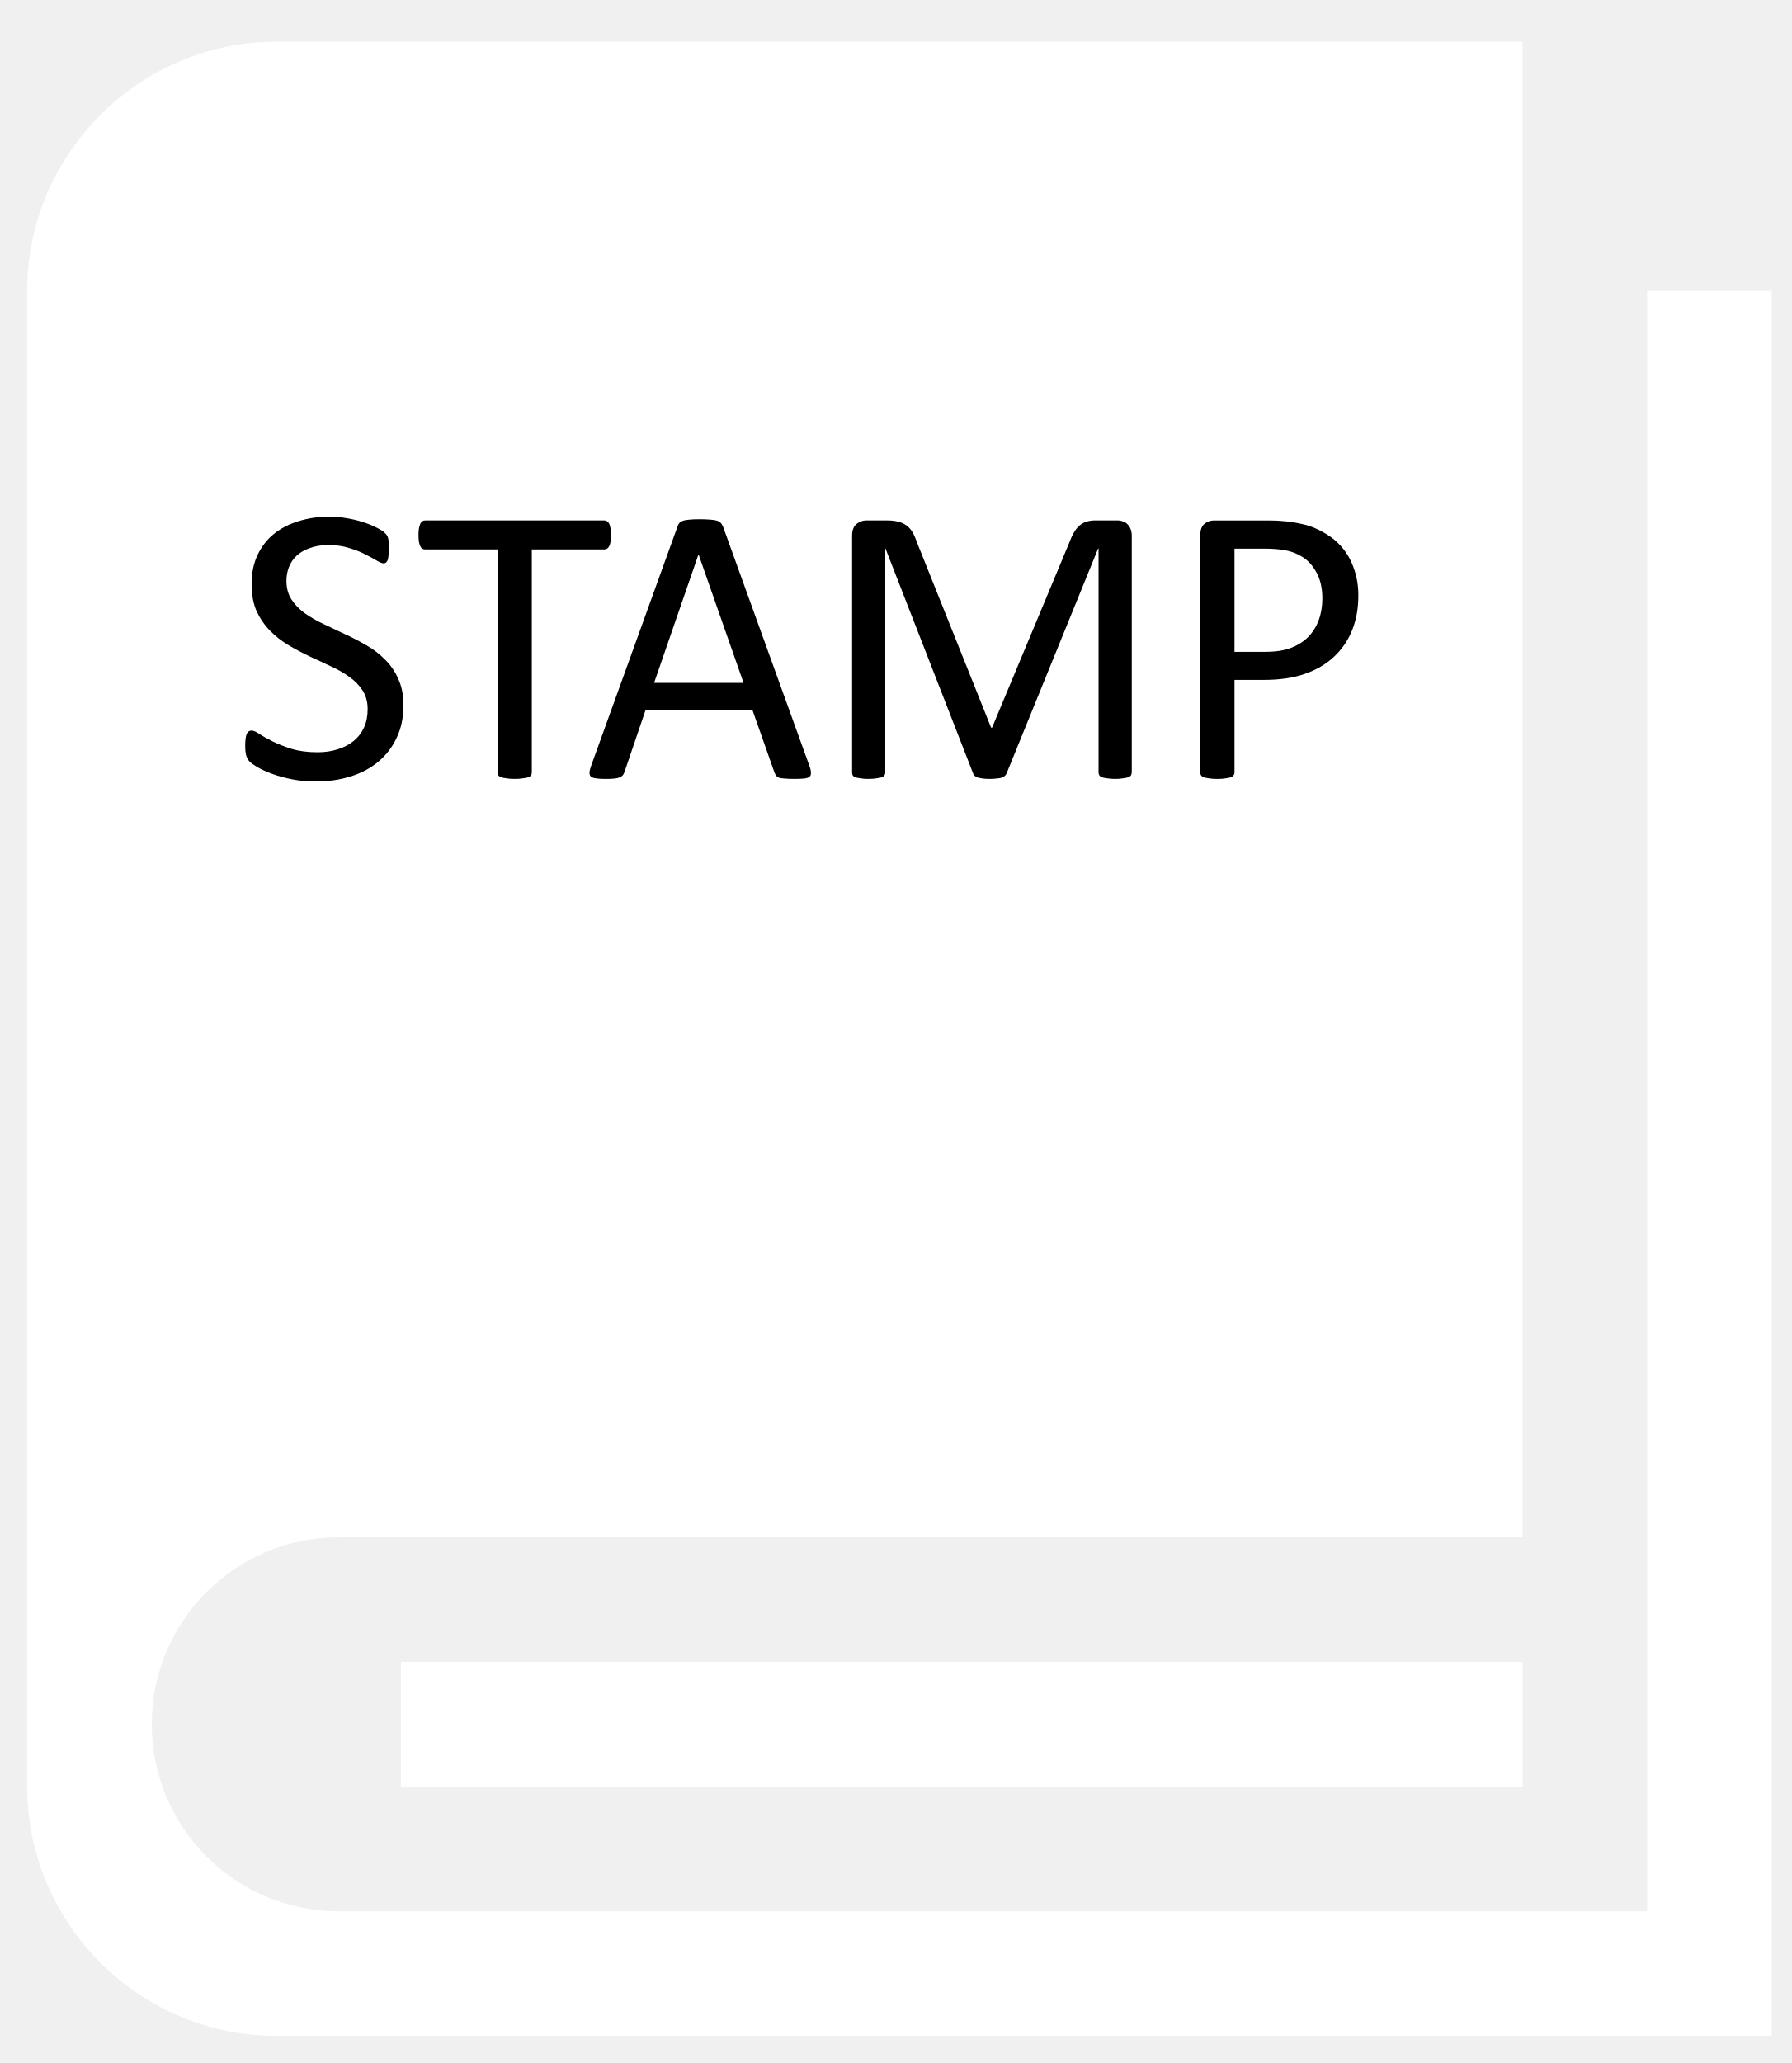
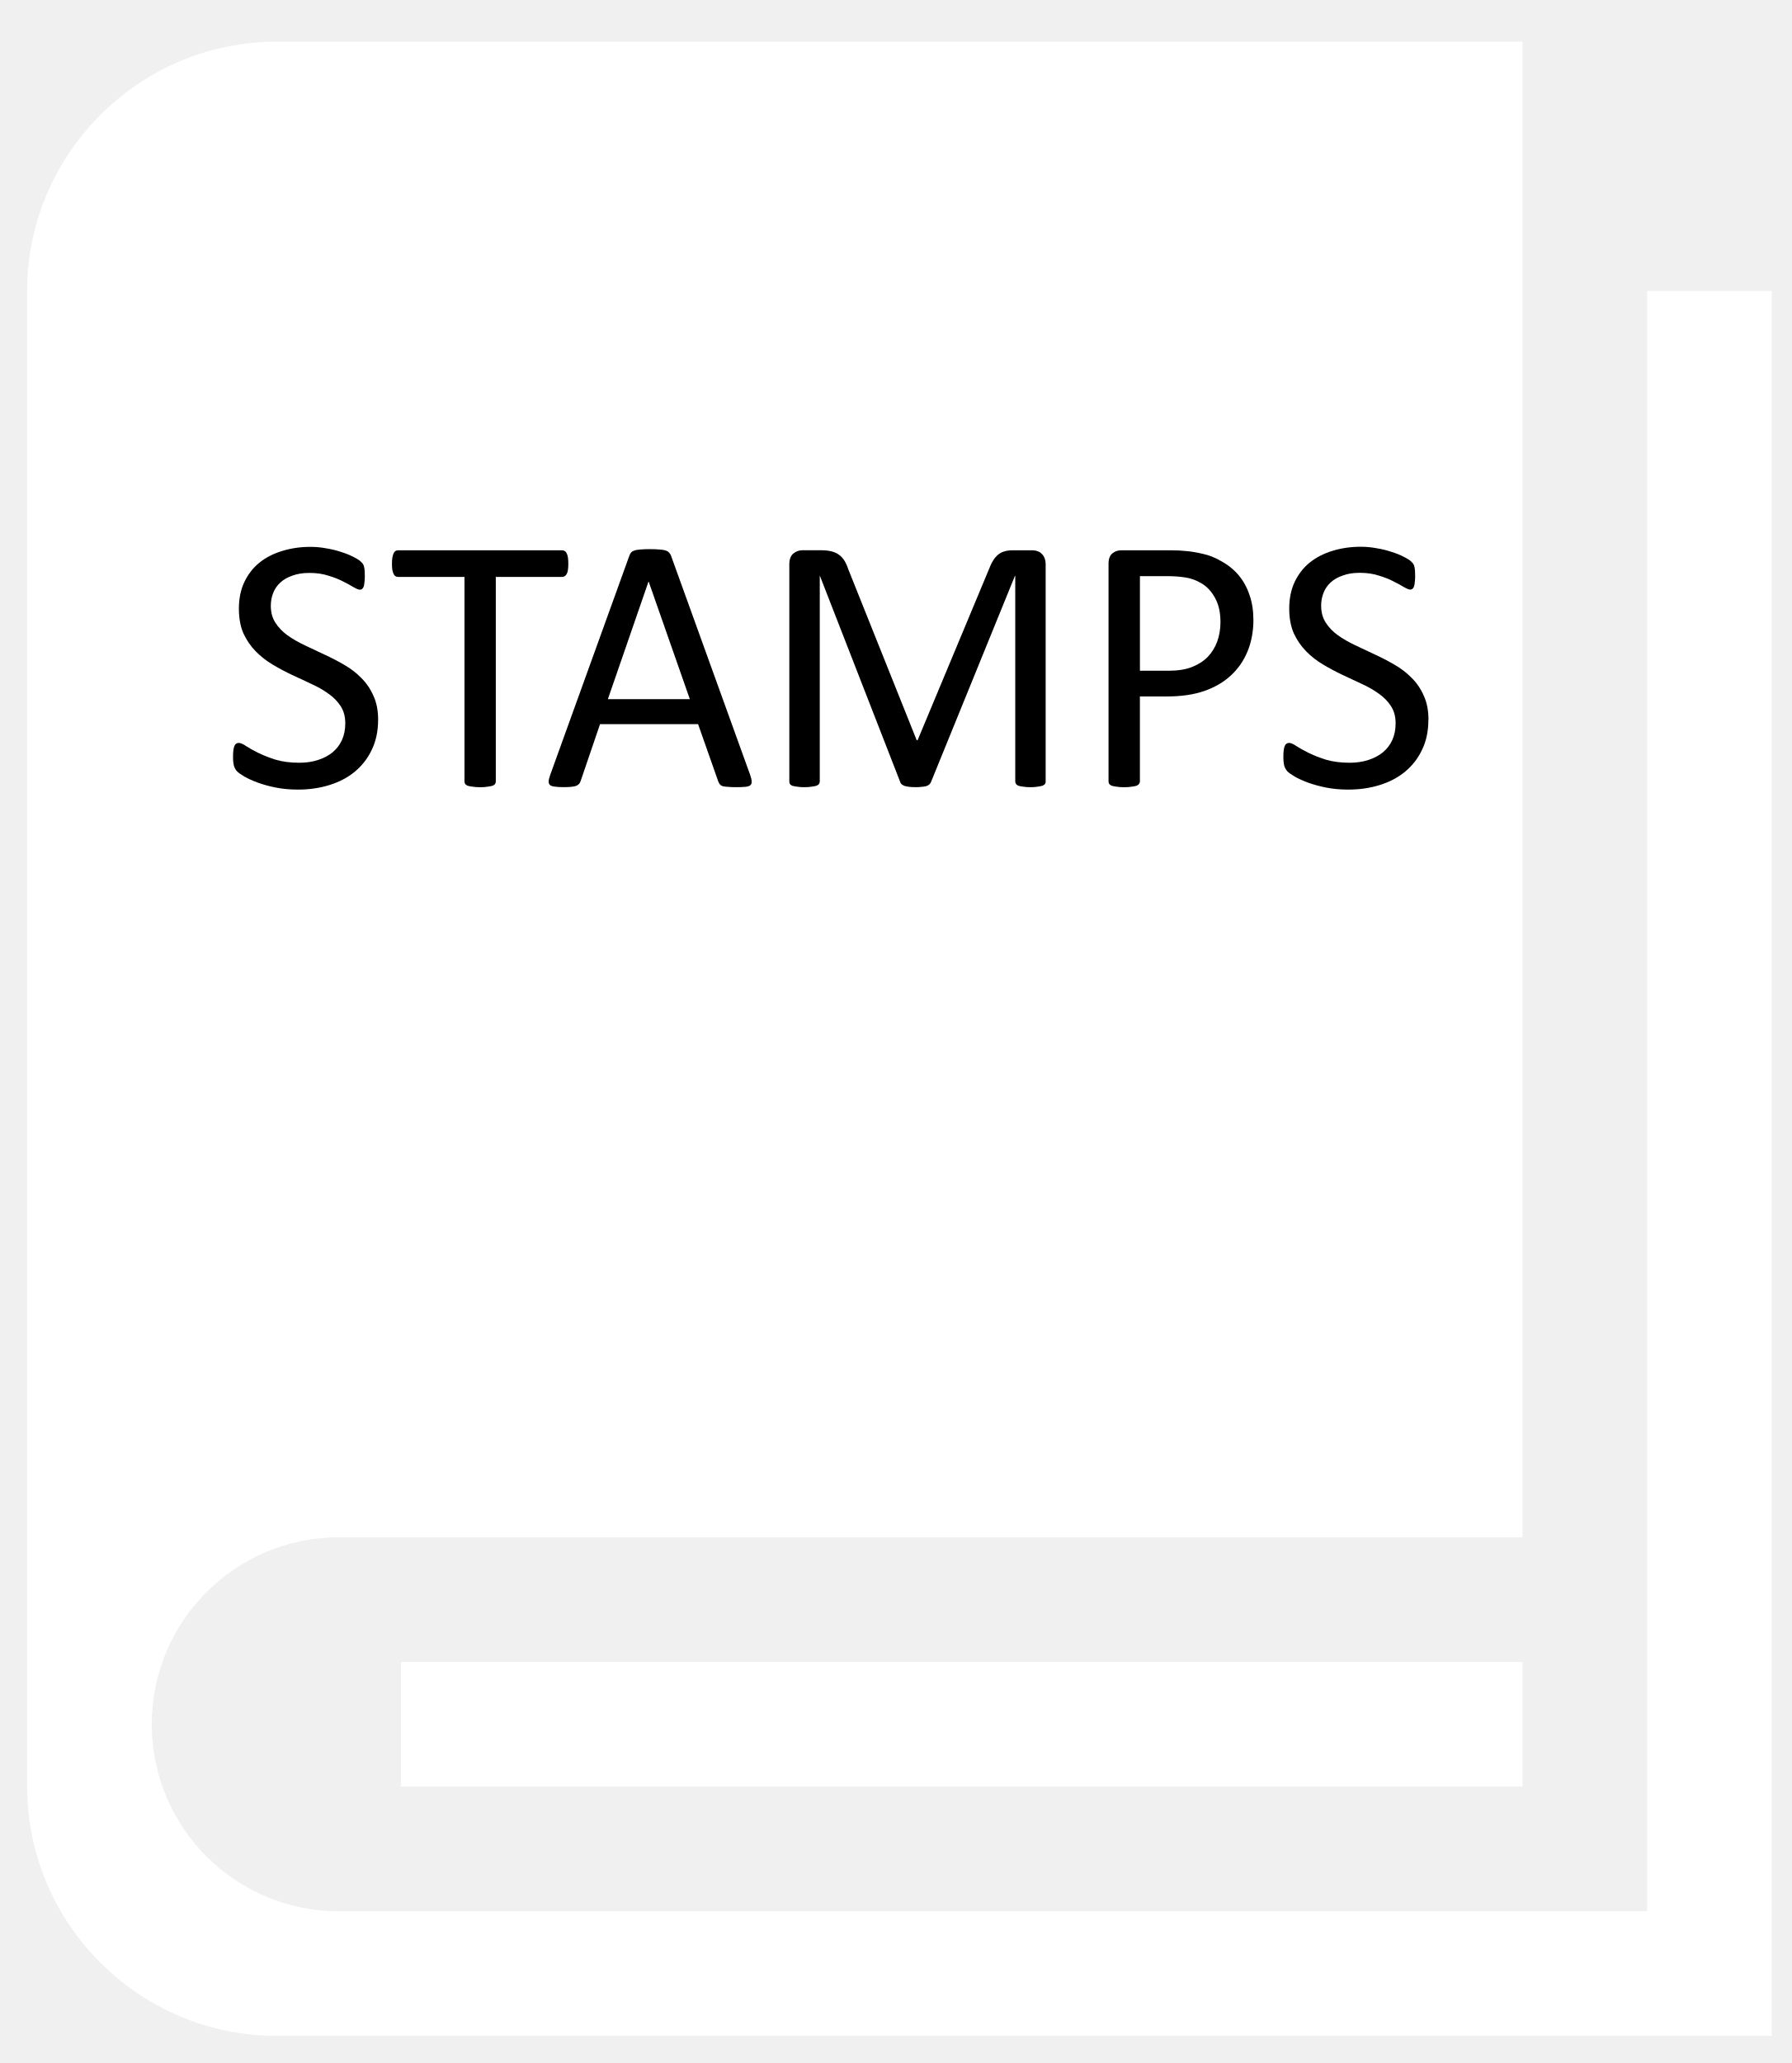
<svg xmlns="http://www.w3.org/2000/svg" width="66" height="76" viewBox="0 0 66 76" id="svg7136" version="1.1">
  <defs id="defs7138">
    <clipPath clipPathUnits="userSpaceOnUse" id="clipPath866">
      <path d="m 0,595.28 841.89,0 L 841.89,0 0,0 0,595.28 Z" id="path868" />
    </clipPath>
  </defs>
  <g id="layer1" transform="translate(0,-976.3622)">
    <g transform="matrix(1.25,0,0,-1.25,-901.0388,1107.792)" id="g862">
      <g id="g864" clip-path="url(#clipPath866)">
        <path d="m 732.651,56.163 33.061,0 0,-3.672 -33.061,0 0,3.672 z m 36.732,40.406 0,-47.753 -38.569,0 c -3.042,0 -5.509,2.467 -5.509,5.511 0,3.042 2.467,5.509 5.509,5.509 l 34.897,0 0,44.079 -36.733,0 c -4.04,0 -7.347,-3.306 -7.347,-7.346 l 0,-44.078 c 0,-4.042 3.307,-7.347 7.347,-7.347 l 44.08,0 0,51.425 -3.675,0 z" style="fill:#ffffff;fill-opacity:1;fill-rule:nonzero;stroke:none" id="path870" />
      </g>
    </g>
-     <g transform="translate(38.78188,956.7775)" style="font-style:normal;font-variant:normal;font-weight:normal;font-stretch:normal;font-size:15px;line-height:125%;font-family:Calibri;-inkscape-font-specification:Calibri;letter-spacing:0px;word-spacing:0px;fill:#000000;fill-opacity:1;stroke:none;stroke-width:1px;stroke-linecap:butt;stroke-linejoin:miter;stroke-opacity:1" id="flowRoot4145">
-       <path d="m -23.917,45.576 q 0,0.667 -0.249,1.187 -0.242,0.52 -0.681,0.886 -0.432,0.359 -1.025,0.542 -0.586,0.183 -1.267,0.183 -0.476,0 -0.886,-0.081 -0.403,-0.081 -0.725,-0.198 -0.315,-0.117 -0.535,-0.242 -0.212,-0.125 -0.3,-0.212 -0.081,-0.088 -0.125,-0.22 -0.037,-0.139 -0.037,-0.366 0,-0.161 0.015,-0.264 0.015,-0.11 0.044,-0.176 0.029,-0.066 0.073,-0.088 0.044,-0.029 0.103,-0.029 0.103,0 0.286,0.125 0.19,0.125 0.483,0.271 0.293,0.146 0.703,0.278 0.417,0.125 0.959,0.125 0.41,0 0.747,-0.11 0.344,-0.11 0.586,-0.308 0.249,-0.205 0.381,-0.498 0.132,-0.293 0.132,-0.667 0,-0.403 -0.183,-0.688 -0.183,-0.286 -0.483,-0.498 -0.3,-0.22 -0.688,-0.396 -0.381,-0.183 -0.784,-0.366 -0.403,-0.19 -0.784,-0.417 -0.381,-0.227 -0.681,-0.535 -0.3,-0.308 -0.491,-0.718 -0.183,-0.417 -0.183,-0.996 0,-0.593 0.212,-1.055 0.22,-0.469 0.601,-0.784 0.388,-0.315 0.916,-0.476 0.535,-0.168 1.15,-0.168 0.315,0 0.63,0.059 0.322,0.051 0.601,0.146 0.286,0.088 0.505,0.205 0.22,0.11 0.286,0.183 0.073,0.066 0.095,0.11 0.022,0.037 0.037,0.103 0.015,0.059 0.022,0.146 0.007,0.088 0.007,0.227 0,0.132 -0.015,0.234 -0.007,0.103 -0.029,0.176 -0.022,0.066 -0.066,0.103 -0.037,0.029 -0.088,0.029 -0.081,0 -0.256,-0.103 -0.168,-0.103 -0.417,-0.227 -0.249,-0.132 -0.593,-0.234 -0.337,-0.11 -0.762,-0.11 -0.396,0 -0.688,0.11 -0.293,0.103 -0.483,0.278 -0.19,0.176 -0.286,0.417 -0.095,0.242 -0.095,0.513 0,0.396 0.183,0.681 0.183,0.286 0.483,0.505 0.308,0.22 0.696,0.403 0.388,0.183 0.791,0.374 0.403,0.183 0.791,0.41 0.388,0.22 0.688,0.527 0.308,0.3 0.491,0.718 0.19,0.41 0.19,0.974 z" style="" id="path4143" />
-       <path d="m -16.271,39.299 q 0,0.139 -0.015,0.242 -0.015,0.103 -0.051,0.168 -0.029,0.059 -0.081,0.088 -0.044,0.029 -0.103,0.029 l -2.666,0 0,8.218 q 0,0.059 -0.029,0.103 -0.029,0.044 -0.103,0.073 -0.073,0.022 -0.198,0.037 -0.117,0.022 -0.3,0.022 -0.176,0 -0.3,-0.022 -0.125,-0.015 -0.198,-0.037 -0.073,-0.029 -0.103,-0.073 -0.029,-0.044 -0.029,-0.103 l 0,-8.218 -2.666,0 q -0.059,0 -0.11,-0.029 -0.044,-0.029 -0.073,-0.088 -0.029,-0.066 -0.051,-0.168 -0.015,-0.103 -0.015,-0.242 0,-0.139 0.015,-0.242 0.022,-0.11 0.051,-0.176 0.029,-0.066 0.073,-0.095 0.051,-0.029 0.11,-0.029 l 6.592,0 q 0.059,0 0.103,0.029 0.051,0.029 0.081,0.095 0.037,0.066 0.051,0.176 0.015,0.103 0.015,0.242 z" style="" id="path4145" />
-       <path d="m -8.961,47.788 q 0.059,0.161 0.059,0.264 0.007,0.095 -0.051,0.146 -0.059,0.051 -0.198,0.066 -0.132,0.015 -0.359,0.015 -0.227,0 -0.366,-0.015 -0.132,-0.007 -0.205,-0.029 -0.066,-0.029 -0.103,-0.073 -0.029,-0.044 -0.059,-0.11 l -0.813,-2.307 -3.94,0 -0.776,2.278 q -0.022,0.066 -0.059,0.117 -0.037,0.044 -0.11,0.081 -0.066,0.029 -0.198,0.044 -0.125,0.015 -0.33,0.015 -0.212,0 -0.352,-0.022 -0.132,-0.015 -0.19,-0.066 -0.051,-0.051 -0.051,-0.146 0.007,-0.103 0.066,-0.264 l 3.179,-8.804 q 0.029,-0.081 0.073,-0.132 0.051,-0.051 0.139,-0.081 0.095,-0.029 0.234,-0.037 0.146,-0.015 0.366,-0.015 0.234,0 0.388,0.015 0.154,0.007 0.249,0.037 0.095,0.029 0.146,0.088 0.051,0.051 0.081,0.132 l 3.179,8.804 z m -4.08,-7.771 -0.007,0 -1.633,4.724 3.296,0 -1.655,-4.724 z" style="" id="path4147" />
-       <path d="m 2.918,48.044 q 0,0.059 -0.029,0.103 -0.029,0.044 -0.103,0.073 -0.073,0.022 -0.19,0.037 -0.11,0.022 -0.293,0.022 -0.168,0 -0.293,-0.022 -0.117,-0.015 -0.19,-0.037 -0.066,-0.029 -0.095,-0.073 -0.029,-0.044 -0.029,-0.103 l 0,-8.254 -0.015,0 -3.376,8.291 q -0.022,0.051 -0.066,0.088 -0.037,0.037 -0.117,0.066 -0.073,0.022 -0.183,0.029 -0.103,0.015 -0.249,0.015 -0.154,0 -0.264,-0.015 -0.11,-0.015 -0.183,-0.037 -0.073,-0.029 -0.117,-0.066 -0.037,-0.037 -0.051,-0.081 L -6.156,39.79 l -0.007,0 0,8.254 q 0,0.059 -0.029,0.103 -0.029,0.044 -0.103,0.073 -0.073,0.022 -0.19,0.037 -0.117,0.022 -0.3,0.022 -0.176,0 -0.293,-0.022 -0.117,-0.015 -0.19,-0.037 -0.066,-0.029 -0.095,-0.073 -0.022,-0.044 -0.022,-0.103 l 0,-8.716 q 0,-0.308 0.161,-0.439 0.161,-0.132 0.359,-0.132 l 0.762,0 q 0.234,0 0.41,0.044 0.176,0.044 0.308,0.139 0.132,0.095 0.22,0.242 0.088,0.146 0.154,0.344 l 2.747,6.863 0.037,0 2.856,-6.841 q 0.081,-0.22 0.176,-0.374 0.095,-0.154 0.205,-0.242 0.117,-0.095 0.256,-0.132 0.139,-0.044 0.322,-0.044 l 0.798,0 q 0.11,0 0.205,0.037 0.103,0.029 0.168,0.103 0.073,0.066 0.117,0.176 0.044,0.103 0.044,0.256 l 0,8.716 z" style="" id="path4149" />
-       <path d="m 11.268,41.533 q 0,0.71 -0.234,1.282 -0.234,0.571 -0.674,0.974 -0.432,0.403 -1.069,0.623 -0.63,0.22 -1.509,0.22 l -1.077,0 0,3.413 q 0,0.059 -0.037,0.103 -0.029,0.044 -0.103,0.073 -0.066,0.022 -0.19,0.037 -0.117,0.022 -0.3,0.022 -0.183,0 -0.308,-0.022 -0.117,-0.015 -0.19,-0.037 -0.073,-0.029 -0.103,-0.073 -0.029,-0.044 -0.029,-0.103 l 0,-8.745 q 0,-0.293 0.154,-0.417 0.154,-0.125 0.344,-0.125 l 2.029,0 q 0.308,0 0.586,0.029 0.286,0.022 0.667,0.11 0.388,0.081 0.784,0.315 0.403,0.227 0.681,0.564 0.278,0.337 0.425,0.784 0.154,0.439 0.154,0.974 z m -1.326,0.103 q 0,-0.579 -0.22,-0.967 Q 9.51,40.281 9.188,40.09 8.873,39.9 8.529,39.849 8.192,39.797 7.87,39.797 l -1.165,0 0,3.801 1.135,0 q 0.571,0 0.945,-0.146 0.381,-0.146 0.637,-0.403 0.256,-0.264 0.388,-0.623 0.132,-0.366 0.132,-0.791 z" style="" id="path4151" />
+     <g transform="translate(4.196429,964.2193)" style="font-style:normal;font-variant:normal;font-weight:normal;font-stretch:normal;font-size:13.75px;line-height:125%;font-family:Calibri;-inkscape-font-specification:Calibri;letter-spacing:0px;word-spacing:0px;fill:#000000;fill-opacity:1;stroke:none;stroke-width:1px;stroke-linecap:butt;stroke-linejoin:miter;stroke-opacity:1" id="flowRoot4146">
+       <path d="m 9.735,38.666 q 0,0.611 -0.228,1.088 -0.222,0.477 -0.624,0.812 -0.396,0.329 -0.94,0.497 -0.537,0.168 -1.161,0.168 -0.436,0 -0.812,-0.074 Q 5.599,41.083 5.304,40.975 5.015,40.868 4.814,40.754 4.619,40.64 4.538,40.559 q -0.074,-0.081 -0.114,-0.201 -0.034,-0.128 -0.034,-0.336 0,-0.148 0.013,-0.242 0.013,-0.101 0.04,-0.161 0.027,-0.06 0.067,-0.081 0.04,-0.027 0.094,-0.027 0.094,0 0.262,0.114 0.175,0.114 0.443,0.248 0.269,0.134 0.645,0.255 0.383,0.114 0.88,0.114 0.376,0 0.685,-0.101 0.316,-0.101 0.537,-0.282 0.228,-0.188 0.349,-0.457 0.121,-0.269 0.121,-0.611 0,-0.369 -0.168,-0.631 Q 8.191,37.9 7.916,37.706 7.64,37.504 7.284,37.343 6.935,37.175 6.566,37.008 6.197,36.833 5.848,36.625 5.499,36.417 5.223,36.135 4.948,35.853 4.773,35.477 4.606,35.094 4.606,34.564 q 0,-0.544 0.195,-0.967 0.201,-0.43 0.551,-0.718 0.356,-0.289 0.839,-0.436 0.49,-0.154 1.054,-0.154 0.289,0 0.577,0.054 0.295,0.047 0.551,0.134 0.262,0.081 0.463,0.188 0.201,0.101 0.262,0.168 0.067,0.06 0.087,0.101 0.02,0.034 0.034,0.094 0.013,0.054 0.02,0.134 0.007,0.081 0.007,0.208 0,0.121 -0.013,0.215 -0.007,0.094 -0.027,0.161 -0.02,0.06 -0.06,0.094 -0.034,0.027 -0.081,0.027 -0.074,0 -0.235,-0.094 -0.154,-0.094 -0.383,-0.208 -0.228,-0.121 -0.544,-0.215 -0.309,-0.101 -0.698,-0.101 -0.363,0 -0.631,0.101 -0.269,0.094 -0.443,0.255 -0.175,0.161 -0.262,0.383 -0.087,0.222 -0.087,0.47 0,0.363 0.168,0.624 0.168,0.262 0.443,0.463 0.282,0.201 0.638,0.369 0.356,0.168 0.725,0.342 0.369,0.168 0.725,0.376 0.356,0.201 0.631,0.483 0.282,0.275 0.45,0.658 0.175,0.376 0.175,0.893 z" style="" id="path4155" />
+       <path d="m 16.744,32.912 q 0,0.128 -0.013,0.222 -0.013,0.094 -0.047,0.154 -0.027,0.054 -0.074,0.081 -0.04,0.027 -0.094,0.027 l -2.444,0 0,7.533 q 0,0.054 -0.027,0.094 -0.027,0.04 -0.094,0.067 -0.067,0.02 -0.181,0.034 -0.107,0.02 -0.275,0.02 -0.161,0 -0.275,-0.02 -0.114,-0.013 -0.181,-0.034 -0.067,-0.027 -0.094,-0.067 -0.027,-0.04 -0.027,-0.094 l 0,-7.533 -2.444,0 q -0.054,0 -0.101,-0.027 -0.04,-0.027 -0.067,-0.081 -0.027,-0.06 -0.047,-0.154 -0.013,-0.094 -0.013,-0.222 0,-0.128 0.013,-0.222 0.02,-0.101 0.047,-0.161 0.027,-0.06 0.067,-0.087 0.047,-0.027 0.101,-0.027 l 6.042,0 q 0.054,0 0.094,0.027 0.047,0.027 0.074,0.087 0.034,0.06 0.047,0.161 0.013,0.094 0.013,0.222 z" style="" id="path4157" />
+       <path d="m 23.445,40.693 q 0.054,0.148 0.054,0.242 0.007,0.087 -0.047,0.134 -0.054,0.047 -0.181,0.06 -0.121,0.013 -0.329,0.013 -0.208,0 -0.336,-0.013 -0.121,-0.007 -0.188,-0.027 -0.06,-0.027 -0.094,-0.067 -0.027,-0.04 -0.054,-0.101 l -0.745,-2.115 -3.612,0 -0.712,2.088 q -0.02,0.06 -0.054,0.107 -0.034,0.04 -0.101,0.074 -0.06,0.027 -0.181,0.04 -0.114,0.013 -0.302,0.013 -0.195,0 -0.322,-0.02 -0.121,-0.013 -0.175,-0.06 -0.047,-0.047 -0.047,-0.134 0.007,-0.094 0.06,-0.242 l 2.914,-8.07 q 0.027,-0.074 0.067,-0.121 0.047,-0.047 0.128,-0.074 0.087,-0.027 0.215,-0.034 0.134,-0.013 0.336,-0.013 0.215,0 0.356,0.013 0.141,0.007 0.228,0.034 0.087,0.027 0.134,0.081 0.047,0.047 0.074,0.121 l 2.914,8.07 z m -3.74,-7.123 -0.007,0 -1.497,4.33 3.021,0 -1.517,-4.33 z" style="" id="path4159" />
+       <path d="m 34.335,40.928 q 0,0.054 -0.027,0.094 -0.027,0.04 -0.094,0.067 -0.067,0.02 -0.175,0.034 -0.101,0.02 -0.269,0.02 -0.154,0 -0.269,-0.02 -0.107,-0.013 -0.175,-0.034 -0.06,-0.027 -0.087,-0.067 -0.027,-0.04 -0.027,-0.094 l 0,-7.567 -0.013,0 -3.095,7.6 q -0.02,0.047 -0.06,0.081 -0.034,0.034 -0.107,0.06 -0.067,0.02 -0.168,0.027 -0.094,0.013 -0.228,0.013 -0.141,0 -0.242,-0.013 -0.101,-0.013 -0.168,-0.034 -0.067,-0.027 -0.107,-0.06 -0.034,-0.034 -0.047,-0.074 l -2.961,-7.6 -0.007,0 0,7.567 q 0,0.054 -0.027,0.094 -0.027,0.04 -0.094,0.067 -0.067,0.02 -0.175,0.034 -0.107,0.02 -0.275,0.02 -0.161,0 -0.269,-0.02 -0.107,-0.013 -0.175,-0.034 -0.06,-0.027 -0.087,-0.067 -0.02,-0.04 -0.02,-0.094 l 0,-7.99 q 0,-0.282 0.148,-0.403 0.148,-0.121 0.329,-0.121 l 0.698,0 q 0.215,0 0.376,0.04 0.161,0.04 0.282,0.128 0.121,0.087 0.201,0.222 0.081,0.134 0.141,0.316 l 2.518,6.291 0.034,0 2.618,-6.271 q 0.074,-0.201 0.161,-0.342 0.087,-0.141 0.188,-0.222 0.107,-0.087 0.235,-0.121 0.128,-0.04 0.295,-0.04 l 0.732,0 q 0.101,0 0.188,0.034 0.094,0.027 0.154,0.094 0.067,0.06 0.107,0.161 0.04,0.094 0.04,0.235 l 0,7.99 z" style="" id="path4161" />
+       <path d="m 41.988,34.96 q 0,0.651 -0.215,1.175 -0.215,0.524 -0.618,0.893 -0.396,0.369 -0.98,0.571 -0.577,0.201 -1.383,0.201 l -0.987,0 0,3.129 q 0,0.054 -0.034,0.094 -0.027,0.04 -0.094,0.067 -0.06,0.02 -0.175,0.034 -0.107,0.02 -0.275,0.02 -0.168,0 -0.282,-0.02 -0.107,-0.013 -0.175,-0.034 -0.067,-0.027 -0.094,-0.067 -0.027,-0.04 -0.027,-0.094 l 0,-8.016 q 0,-0.269 0.141,-0.383 0.141,-0.114 0.316,-0.114 l 1.86,0 q 0.282,0 0.537,0.027 0.262,0.02 0.611,0.101 0.356,0.074 0.718,0.289 0.369,0.208 0.624,0.517 0.255,0.309 0.389,0.718 0.141,0.403 0.141,0.893 z m -1.215,0.094 q 0,-0.53 -0.201,-0.886 -0.195,-0.356 -0.49,-0.53 -0.289,-0.175 -0.604,-0.222 -0.309,-0.047 -0.604,-0.047 l -1.068,0 0,3.484 1.041,0 q 0.524,0 0.866,-0.134 0.349,-0.134 0.584,-0.369 0.235,-0.242 0.356,-0.571 0.121,-0.336 0.121,-0.725 z" style="" id="path4163" />
+       <path d="m 48.434,38.666 q 0,0.611 -0.228,1.088 -0.222,0.477 -0.624,0.812 -0.396,0.329 -0.94,0.497 -0.537,0.168 -1.161,0.168 -0.436,0 -0.812,-0.074 -0.369,-0.074 -0.665,-0.181 -0.289,-0.107 -0.49,-0.222 -0.195,-0.114 -0.275,-0.195 -0.074,-0.081 -0.114,-0.201 -0.034,-0.128 -0.034,-0.336 0,-0.148 0.013,-0.242 0.013,-0.101 0.04,-0.161 0.027,-0.06 0.067,-0.081 0.04,-0.027 0.094,-0.027 0.094,0 0.262,0.114 0.175,0.114 0.443,0.248 0.269,0.134 0.645,0.255 0.383,0.114 0.88,0.114 0.376,0 0.685,-0.101 0.316,-0.101 0.537,-0.282 0.228,-0.188 0.349,-0.457 0.121,-0.269 0.121,-0.611 0,-0.369 -0.168,-0.631 -0.168,-0.262 -0.443,-0.457 -0.275,-0.201 -0.631,-0.363 -0.349,-0.168 -0.718,-0.336 -0.369,-0.175 -0.718,-0.383 -0.349,-0.208 -0.624,-0.49 -0.275,-0.282 -0.45,-0.658 -0.168,-0.383 -0.168,-0.913 0,-0.544 0.195,-0.967 0.201,-0.43 0.551,-0.718 0.356,-0.289 0.839,-0.436 0.49,-0.154 1.054,-0.154 0.289,0 0.577,0.054 0.295,0.047 0.551,0.134 0.262,0.081 0.463,0.188 0.201,0.101 0.262,0.168 0.067,0.06 0.087,0.101 0.02,0.034 0.034,0.094 0.013,0.054 0.02,0.134 0.007,0.081 0.007,0.208 0,0.121 -0.013,0.215 -0.007,0.094 -0.027,0.161 -0.02,0.06 -0.06,0.094 -0.034,0.027 -0.081,0.027 -0.074,0 -0.235,-0.094 -0.154,-0.094 -0.383,-0.208 -0.228,-0.121 -0.544,-0.215 -0.309,-0.101 -0.698,-0.101 -0.363,0 -0.631,0.101 -0.269,0.094 -0.443,0.255 -0.175,0.161 -0.262,0.383 -0.087,0.222 -0.087,0.47 0,0.363 0.168,0.624 0.168,0.262 0.443,0.463 0.282,0.201 0.638,0.369 0.356,0.168 0.725,0.342 0.369,0.168 0.725,0.376 0.356,0.201 0.631,0.483 0.282,0.275 0.45,0.658 0.175,0.376 0.175,0.893 z" style="" id="path4165" />
    </g>
  </g>
</svg>
